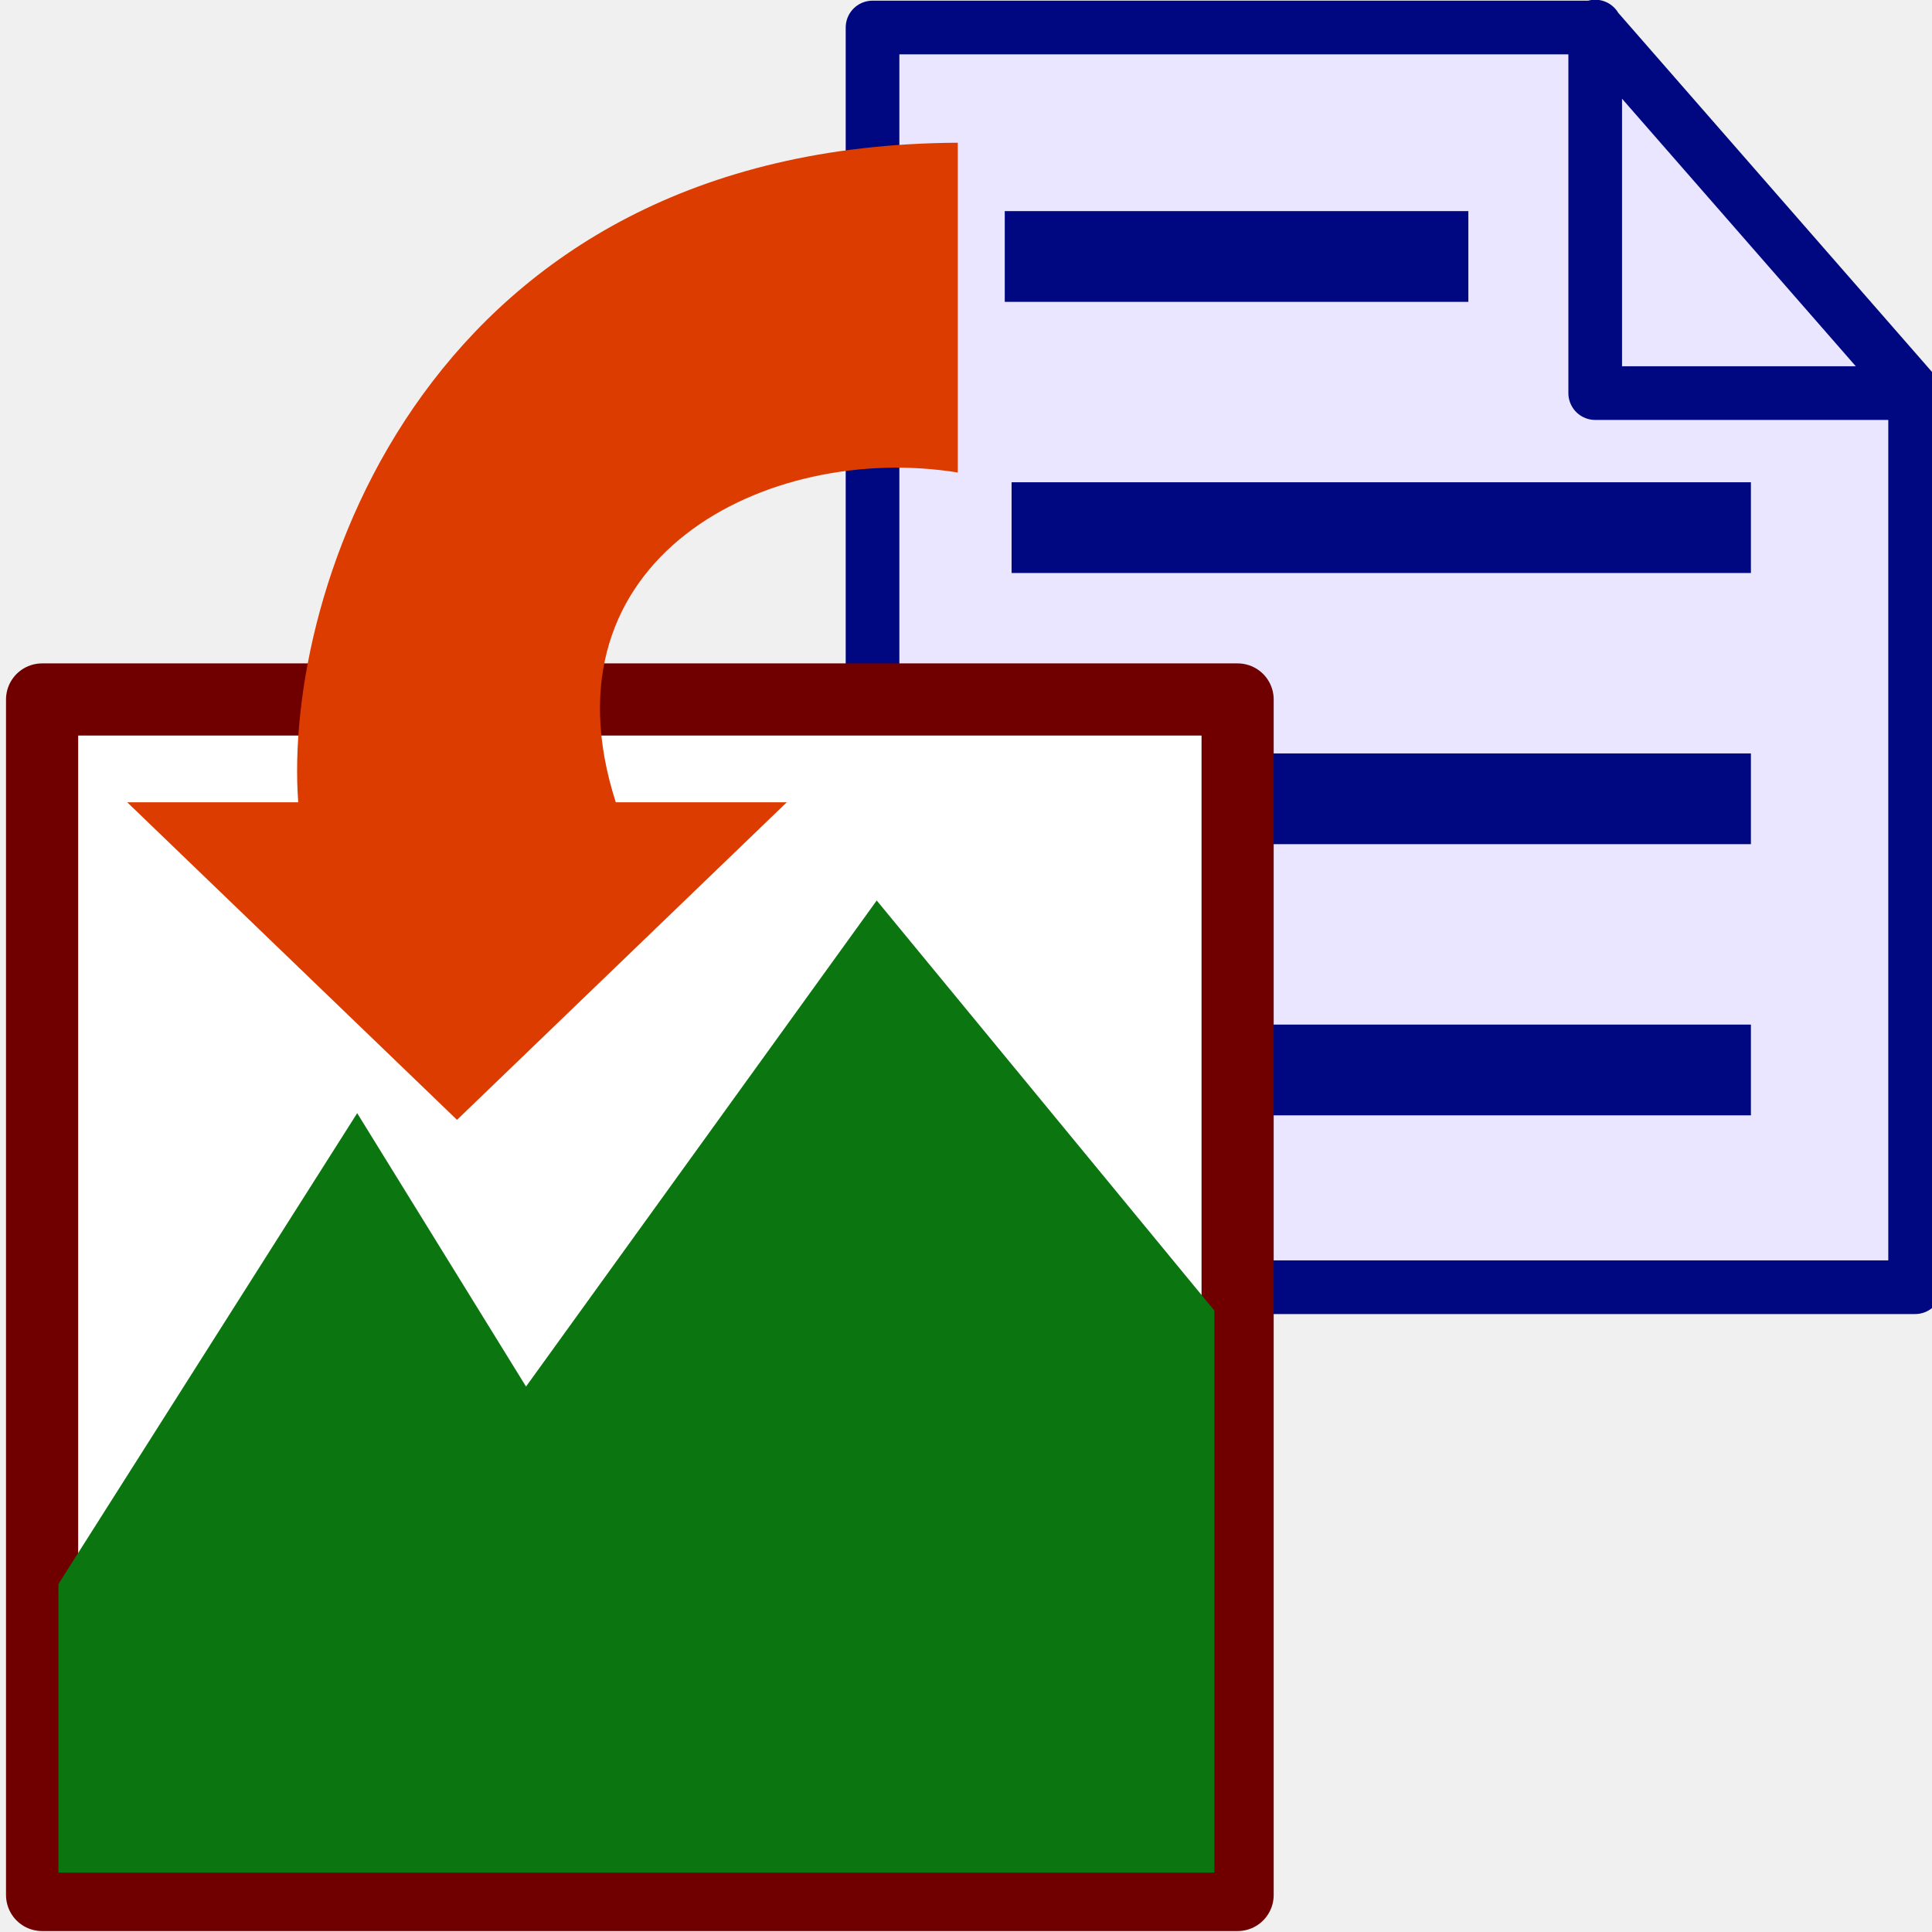
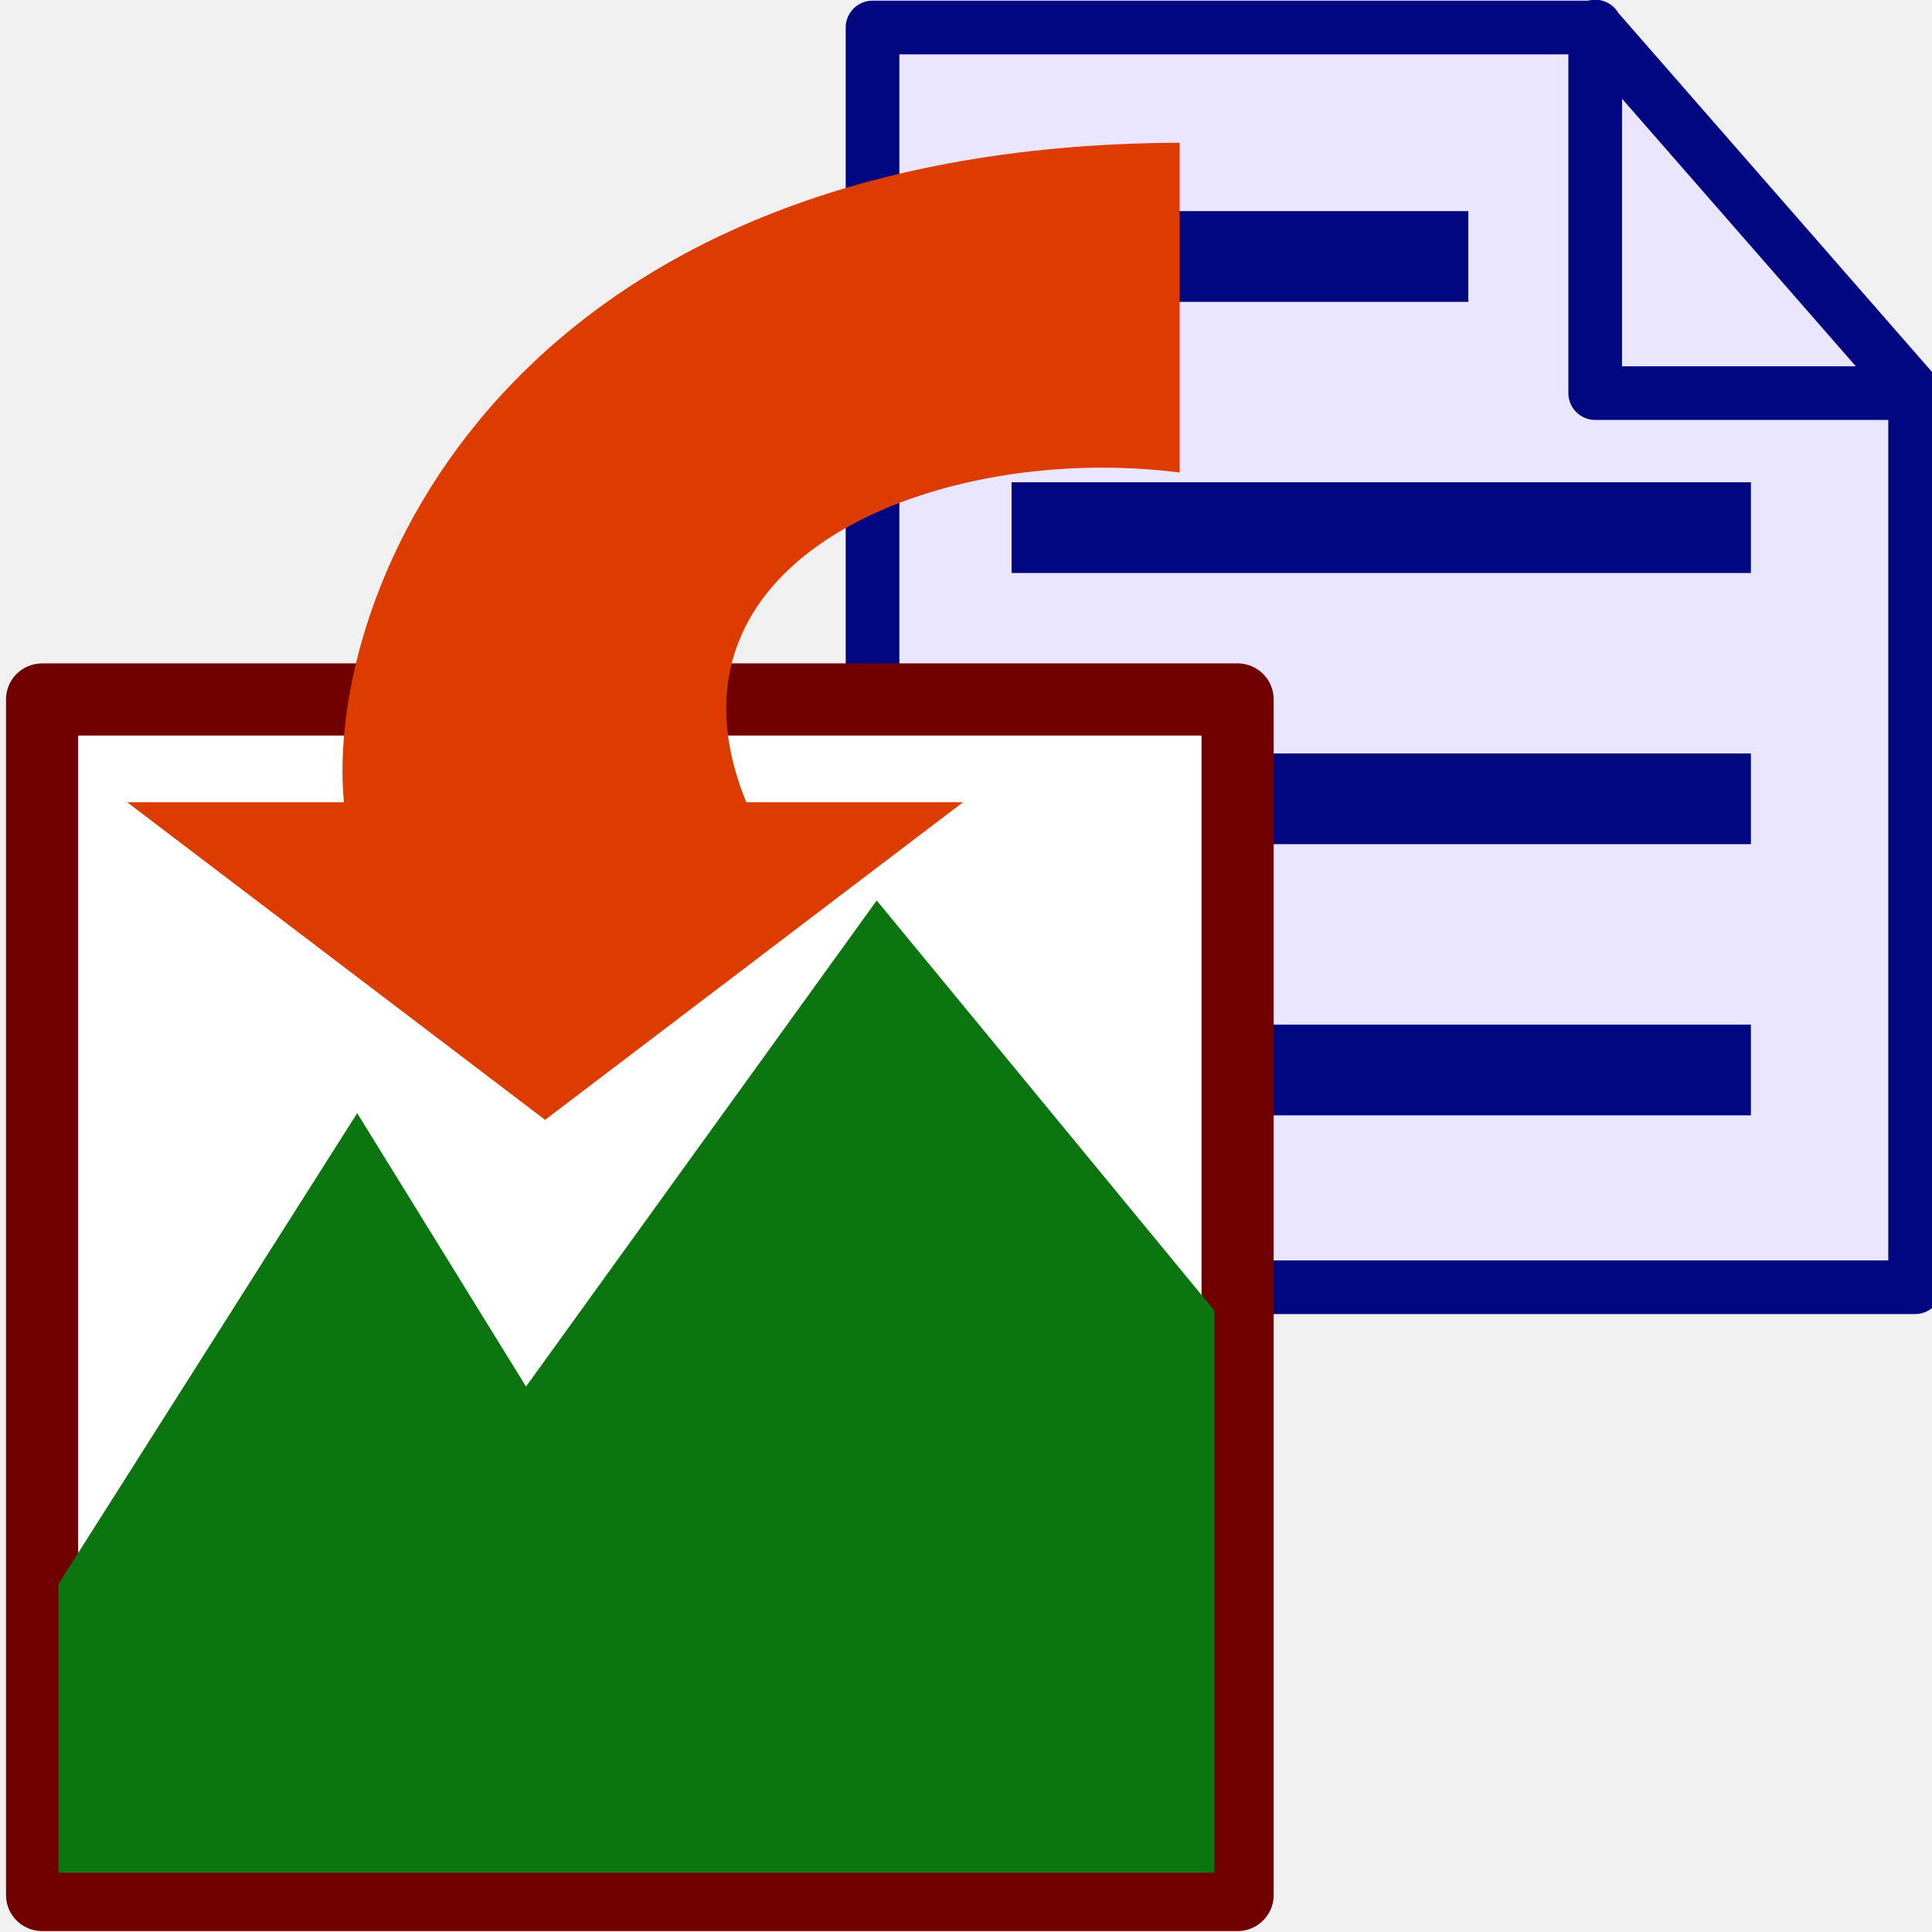
<svg xmlns="http://www.w3.org/2000/svg" width="128" height="128" id="svg2" version="1.0">
  <defs id="defs4" />
  <g id="layer1">
    <g id="g1315" transform="translate(892.1024,24.33006)">
      <path id="path5647" d="M 21.387,71.503 L 21.396,141.517 L 138.951,141.517 L 139.184,71.494 L 80.161,24.44 L 21.387,71.503 z " style="fill:#ffeceb;fill-opacity:1;fill-rule:evenodd;stroke:#720707;stroke-width:7.644;stroke-linecap:butt;stroke-linejoin:miter;stroke-miterlimit:4;stroke-dasharray:none;stroke-opacity:1" />
      <path d="M 61.296,26.506 L 125.262,41.961 L 135.99,59.667 L 119.1,133.289 L 41.027,115.384 L 61.296,26.506 z M 125.207,41.931 L 121.95,57.444 L 135.791,60.982" style="fill:#dddef6;fill-opacity:1;stroke:#001157;stroke-width:5.733;stroke-linecap:butt;stroke-linejoin:miter;stroke-miterlimit:4;stroke-dasharray:none;stroke-opacity:1" id="rect13565" />
      <path id="path15329" d="M 66.542,41.181 L 109.964,51.523" style="fill:none;fill-opacity:0.75;fill-rule:evenodd;stroke:#001157;stroke-width:5.733;stroke-linecap:butt;stroke-linejoin:miter;stroke-miterlimit:4;stroke-dasharray:none;stroke-opacity:1" />
      <path id="path16206" d="M 61.434,60.786 L 119.24,74.394" style="fill:none;fill-opacity:0.75;fill-rule:evenodd;stroke:#001157;stroke-width:5.733;stroke-linecap:butt;stroke-linejoin:miter;stroke-miterlimit:4;stroke-dasharray:none;stroke-opacity:1" />
      <path id="path16210" d="M 56.327,80.391 L 114.132,93.999" style="fill:none;fill-opacity:0.75;fill-rule:evenodd;stroke:#001157;stroke-width:5.733;stroke-linecap:butt;stroke-linejoin:miter;stroke-miterlimit:4;stroke-dasharray:none;stroke-opacity:1" />
      <path id="path7410" d="M 24.823,73.414 L 24.823,139.253 L 135.737,139.253 L 135.737,73.532 L 80.843,105.814 L 79.653,105.814 L 24.823,73.414 z " style="fill:#720707;fill-opacity:1;fill-rule:evenodd;stroke:none;stroke-width:8;stroke-linecap:butt;stroke-linejoin:miter;stroke-miterlimit:4;stroke-dasharray:none;stroke-opacity:1" />
      <path d="M 24.934,76.882 L 24.934,136.185 L 78.009,108.374 L 24.934,76.882 z M 135.684,76.882 L 135.684,136.185 L 82.609,108.374 L 135.684,76.882 z M 25.803,139.186 L 135.328,139.186 L 80.559,110.405 L 25.803,139.186 z " style="fill:#f4cab8;fill-opacity:1;fill-rule:evenodd;stroke:none;stroke-width:1px;stroke-linecap:butt;stroke-linejoin:miter;stroke-opacity:1" id="path10924" />
      <flowRoot style="font-size:5.831px;font-style:normal;font-variant:normal;font-weight:normal;font-stretch:normal;text-align:start;line-height:125%;writing-mode:lr-tb;text-anchor:start;fill:#720600;fill-opacity:1;stroke:#f4cab8;stroke-width:0.228;stroke-linecap:round;stroke-linejoin:round;stroke-miterlimit:4;stroke-dasharray:none;stroke-opacity:1;font-family:Arial Black" transform="matrix(8.1849,0,0,5.289028,-333.3283,-420.7094)" id="flowRoot1311" xml:space="preserve">
        <flowRegion id="flowRegion1313">
          <rect style="font-size:5.831px;font-style:normal;font-variant:normal;font-weight:normal;font-stretch:normal;text-align:start;line-height:125%;writing-mode:lr-tb;text-anchor:start;fill:#720600;fill-opacity:1;stroke:#f4cab8;stroke-width:0.228;stroke-linecap:round;stroke-linejoin:round;stroke-miterlimit:4;stroke-dasharray:none;stroke-opacity:1;font-family:Arial Black" y="99.439" x="44.249" height="17.7" width="62.351" id="rect1315" />
        </flowRegion>
        <flowPara id="flowPara1317">IMG</flowPara>
      </flowRoot>
    </g>
    <g id="g3219">
      <g transform="matrix(1.453999,0,0,1.453999,-259.6164,-661.5958)" id="g3170">
        <path style="fill:#eae6ff;fill-opacity:1;fill-rule:evenodd;stroke:none;stroke-width:1px;stroke-linecap:butt;stroke-linejoin:miter;stroke-opacity:1" d="M 251.284,457.036 L 251.284,472.496 L 265.35,472.496 L 251.284,457.036 z " id="path3172" />
        <path id="path3174" style="fill:#eae6ff;fill-opacity:1;fill-rule:nonzero;stroke:#000881;stroke-width:2.445;stroke-linecap:round;stroke-linejoin:round;stroke-miterlimit:4;stroke-opacity:1" d="M 218.311,456.271 L 251.251,456.271 L 265.817,472.943 L 265.817,513.671 L 218.311,513.671 L 218.311,456.271 z M 251.24,456.228 L 251.24,472.93 C 251.24,472.93 261.979,472.93 265.819,472.93" />
        <path style="fill:none;fill-opacity:0.75;fill-rule:evenodd;stroke:#000881;stroke-width:4.135;stroke-linecap:butt;stroke-linejoin:miter;stroke-miterlimit:4;stroke-dasharray:none;stroke-opacity:1" d="M 224.336,466.705 L 245.46,466.705" id="path3176" />
        <path id="path3178" d="M 224.647,479.06 L 258.335,479.06" style="fill:none;fill-opacity:0.75;fill-rule:evenodd;stroke:#000881;stroke-width:4.135;stroke-linecap:butt;stroke-linejoin:miter;stroke-miterlimit:4;stroke-dasharray:none;stroke-opacity:1" />
        <path id="path3180" d="M 224.647,491.416 L 258.335,491.416" style="fill:none;fill-opacity:0.75;fill-rule:evenodd;stroke:#000881;stroke-width:4.135;stroke-linecap:butt;stroke-linejoin:miter;stroke-miterlimit:4;stroke-dasharray:none;stroke-opacity:1" />
        <path id="path3182" d="M 224.647,503.772 L 258.335,503.772" style="fill:none;fill-opacity:0.75;fill-rule:evenodd;stroke:#000881;stroke-width:4.135;stroke-linecap:butt;stroke-linejoin:miter;stroke-miterlimit:4;stroke-dasharray:none;stroke-opacity:1" />
      </g>
      <g transform="matrix(1.593152,0,0,1.593152,-79.50907,-657.5661)" id="g9224">
        <rect style="fill:#ffffff;fill-opacity:1;fill-rule:nonzero;stroke:#700000;stroke-width:3;stroke-linecap:round;stroke-linejoin:round;stroke-miterlimit:4;stroke-dasharray:none;stroke-opacity:1" id="rect1328" width="49.717" height="49.717" x="51.657" y="441.833" ry="0" />
        <path style="fill:#0b760f;fill-opacity:1;fill-rule:evenodd;stroke:none;stroke-width:1px;stroke-linecap:butt;stroke-linejoin:miter;stroke-opacity:1" d="M 52.338,478.618 L 64.761,459.037 L 71.782,470.406 L 86.366,450.193 L 100.409,467.248 L 100.409,490.62 L 52.338,490.62 L 52.338,478.618 z " id="path2203" />
      </g>
-       <path id="path8" d="M 40.798,53.153 C 35.588,36.957 50.839,29.269 63.456,31.305 L 63.456,9.456 C 28.228,9.639 18.726,39.195 19.758,53.153 L 19.758,53.153 L 8.429,53.153 L 30.278,74.193 L 52.127,53.153 L 40.798,53.153 L 40.798,53.153" style="fill:#dd3c00;fill-opacity:1;stroke:none;stroke-width:1.802" />
+       <path id="path8" d="M 49.445,53.153 C 42.844,36.957 62.168,29.269 78.155,31.305 L 78.155,9.456 C 33.516,9.639 21.477,39.195 22.785,53.153 L 22.785,53.153 L 8.429,53.153 L 36.115,74.193 L 63.8,53.153 L 49.445,53.153 L 49.445,53.153" style="fill:#dd3c00;fill-opacity:1;stroke:none;stroke-width:1.802" />
    </g>
    <g id="g3184" transform="translate(-203.5801,193.5445)">
      <g transform="matrix(1.453999,0,0,1.453999,-21.6878,-640.0323)" id="g1349">
        <rect style="fill:#ffffff;fill-opacity:1;fill-rule:nonzero;stroke:#700000;stroke-width:3;stroke-linecap:round;stroke-linejoin:round;stroke-miterlimit:4;stroke-dasharray:none;stroke-opacity:1" id="rect1351" width="49.717" height="49.717" x="51.657" y="441.833" ry="0" />
        <path style="fill:#0b760f;fill-opacity:1;fill-rule:evenodd;stroke:none;stroke-width:1px;stroke-linecap:butt;stroke-linejoin:miter;stroke-opacity:1" d="M 52.338,478.618 L 64.761,459.037 L 71.782,470.406 L 86.366,450.193 L 100.409,467.248 L 100.409,490.62 L 52.338,490.62 L 52.338,478.618 z " id="path1353" />
      </g>
      <g transform="matrix(1.453999,0,0,1.453999,-314.994,-621.0696)" id="g3114">
        <path style="fill:#eae6ff;fill-opacity:1;fill-rule:evenodd;stroke:none;stroke-width:1px;stroke-linecap:butt;stroke-linejoin:miter;stroke-opacity:1" d="M 251.284,457.036 L 251.284,472.496 L 265.35,472.496 L 251.284,457.036 z " id="path1361" />
        <path id="path1339" style="fill:#eae6ff;fill-opacity:1;fill-rule:nonzero;stroke:#000881;stroke-width:2.445;stroke-linecap:round;stroke-linejoin:round;stroke-miterlimit:4;stroke-opacity:1" d="M 218.311,456.271 L 251.251,456.271 L 265.817,472.943 L 265.817,513.671 L 218.311,513.671 L 218.311,456.271 z M 251.24,456.228 L 251.24,472.93 C 251.24,472.93 261.979,472.93 265.819,472.93" />
        <path style="fill:none;fill-opacity:0.75;fill-rule:evenodd;stroke:#000881;stroke-width:4.135;stroke-linecap:butt;stroke-linejoin:miter;stroke-miterlimit:4;stroke-dasharray:none;stroke-opacity:1" d="M 224.336,466.705 L 245.46,466.705" id="path1341" />
        <path id="path1343" d="M 224.647,479.06 L 258.335,479.06" style="fill:none;fill-opacity:0.75;fill-rule:evenodd;stroke:#000881;stroke-width:4.135;stroke-linecap:butt;stroke-linejoin:miter;stroke-miterlimit:4;stroke-dasharray:none;stroke-opacity:1" />
        <path id="path1345" d="M 224.647,491.416 L 258.335,491.416" style="fill:none;fill-opacity:0.75;fill-rule:evenodd;stroke:#000881;stroke-width:4.135;stroke-linecap:butt;stroke-linejoin:miter;stroke-miterlimit:4;stroke-dasharray:none;stroke-opacity:1" />
        <path id="path1347" d="M 224.647,503.772 L 258.335,503.772" style="fill:none;fill-opacity:0.75;fill-rule:evenodd;stroke:#000881;stroke-width:4.135;stroke-linecap:butt;stroke-linejoin:miter;stroke-miterlimit:4;stroke-dasharray:none;stroke-opacity:1" />
      </g>
-       <path id="path1355" d="M 40.377,48.441 C 35.622,33.659 49.54,26.643 61.055,28.5 L 61.055,8.56 C 28.904,8.727 20.233,35.702 21.175,48.441 L 21.175,48.441 L 10.835,48.441 L 30.776,67.643 L 50.716,48.441 L 40.377,48.441 L 40.377,48.441" style="fill:#dd3c00;fill-opacity:1;stroke:none;stroke-width:1.802" />
+       <path id="path1355" d="M 45.922,51.862 C 39.296,35.813 58.694,28.194 74.741,30.211 L 74.741,8.56 C 29.934,8.741 17.849,38.03 19.162,51.862 L 19.162,51.862 L 4.753,51.862 L 32.542,72.711 L 60.332,51.862 L 45.922,51.862 L 45.922,51.862" style="fill:#dd3c00;fill-opacity:1;stroke:none;stroke-width:1.802" />
    </g>
  </g>
</svg>
